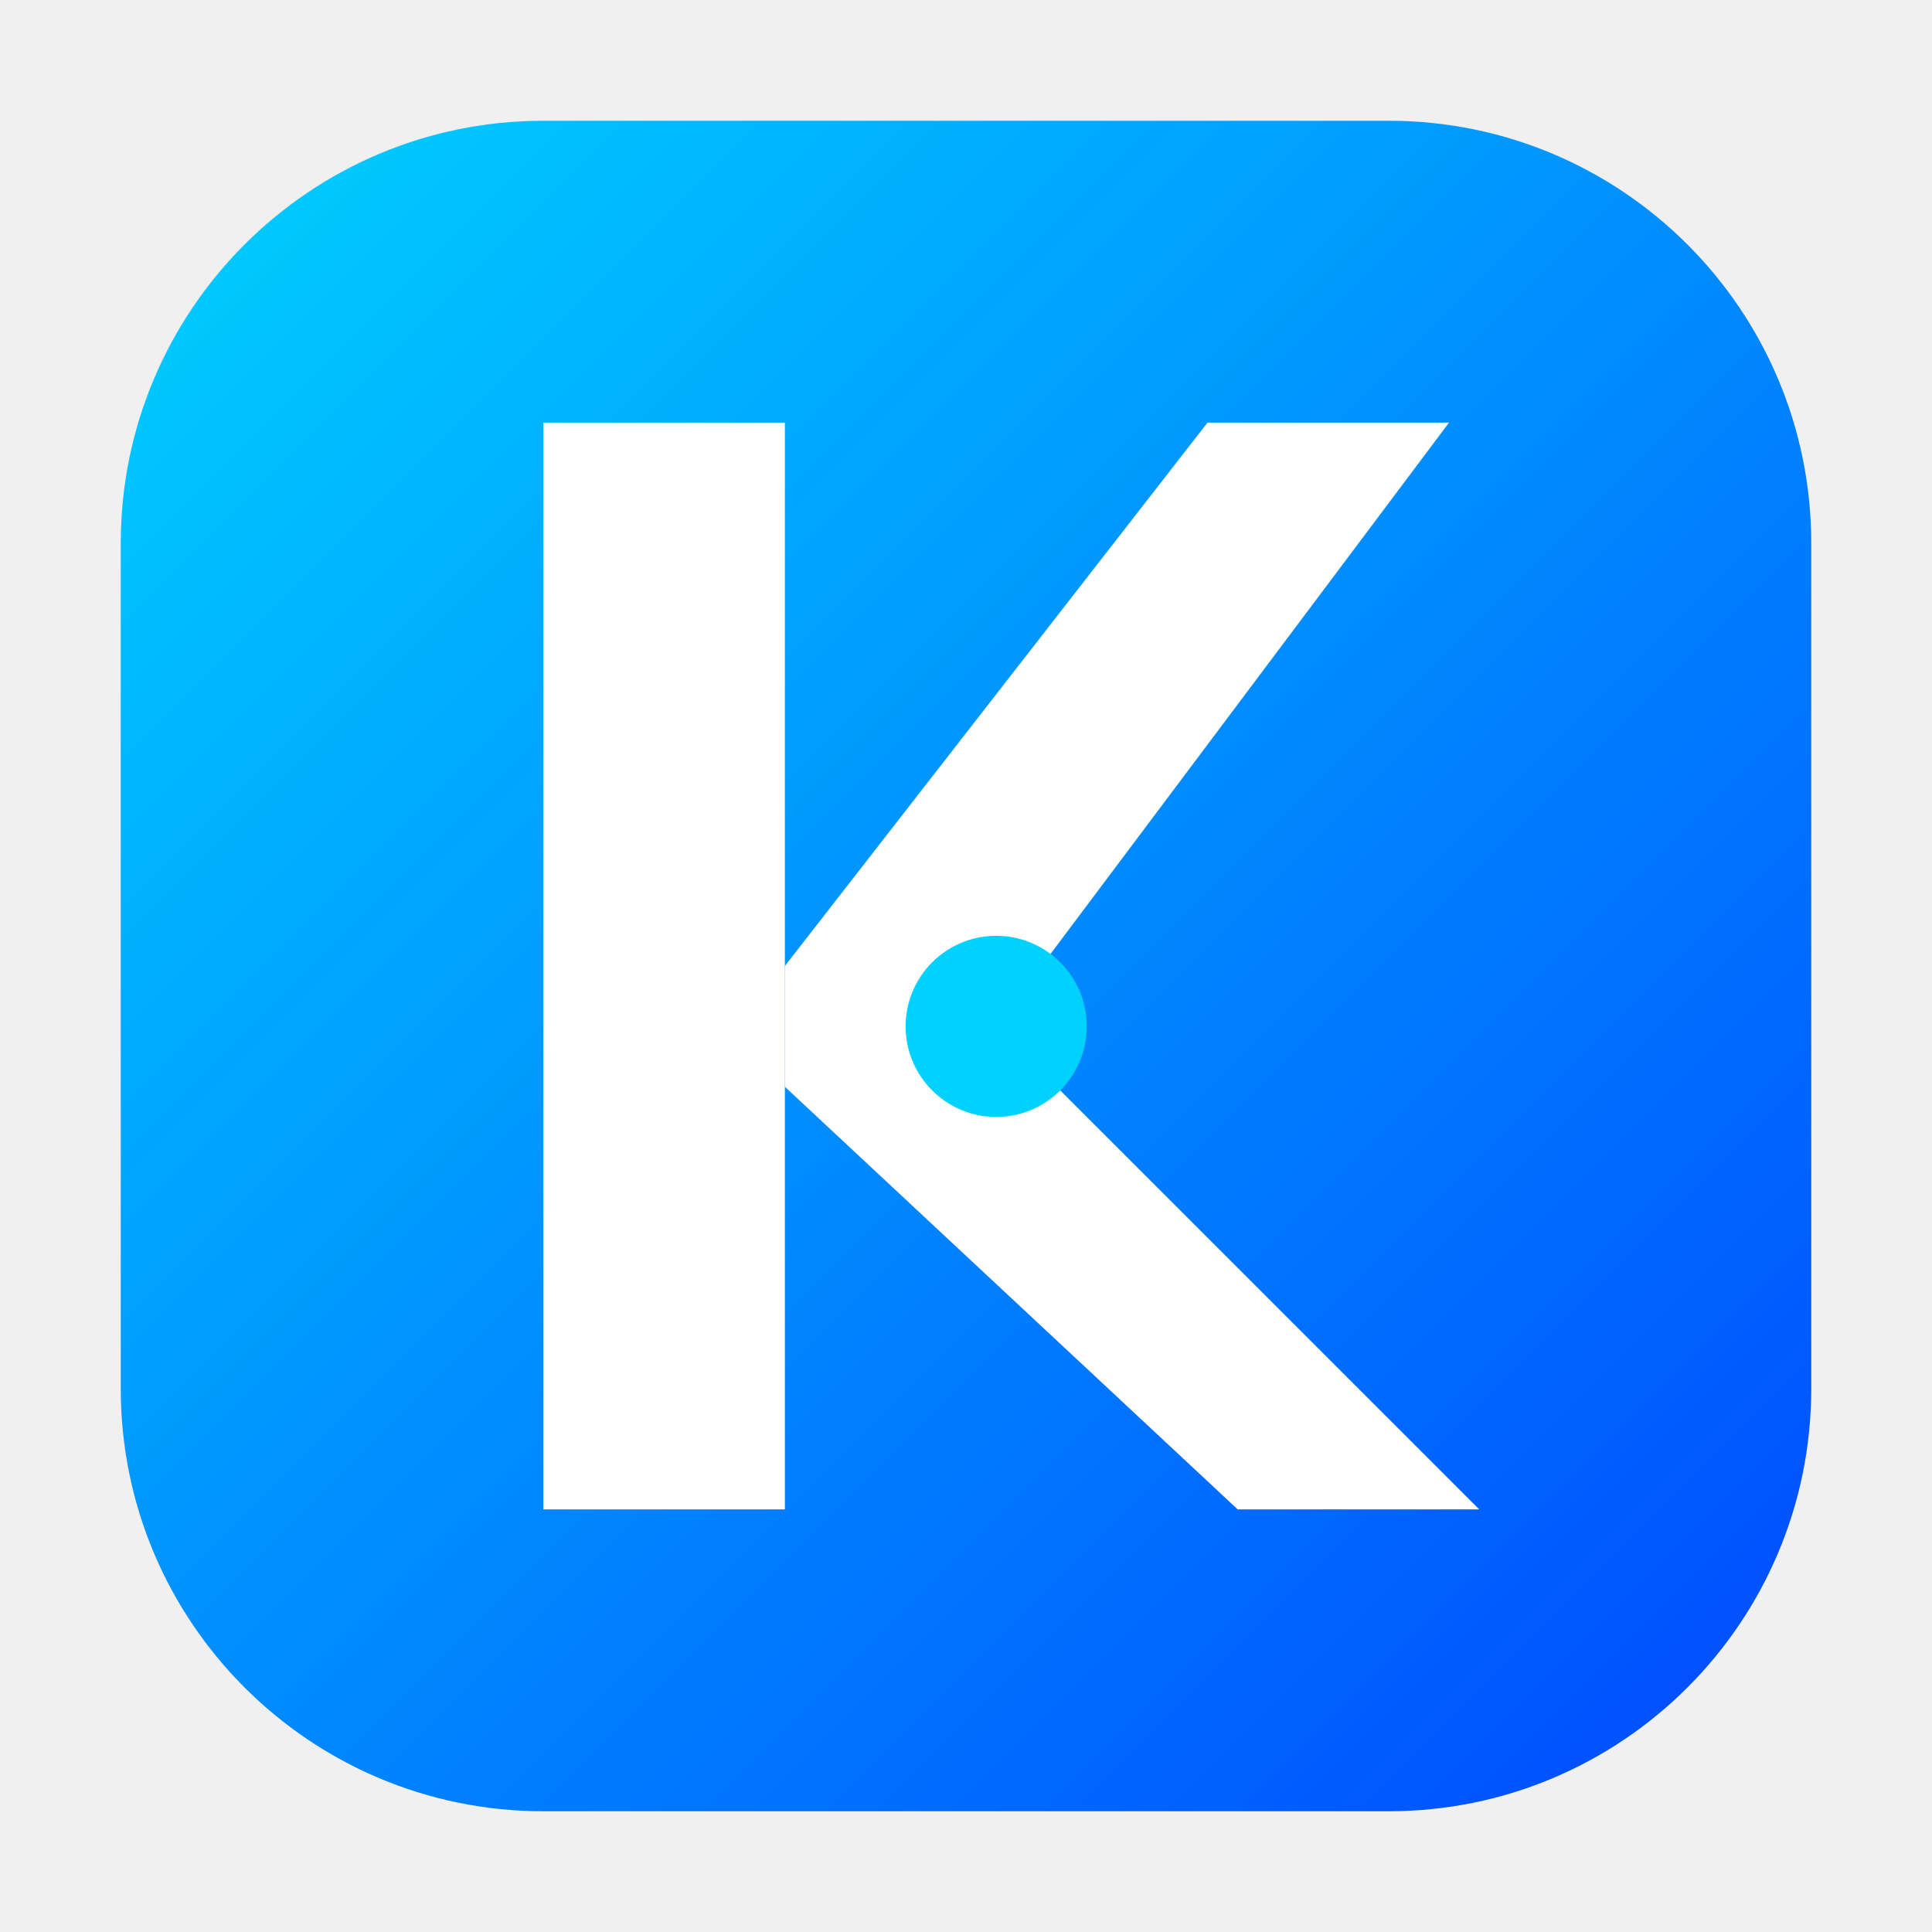
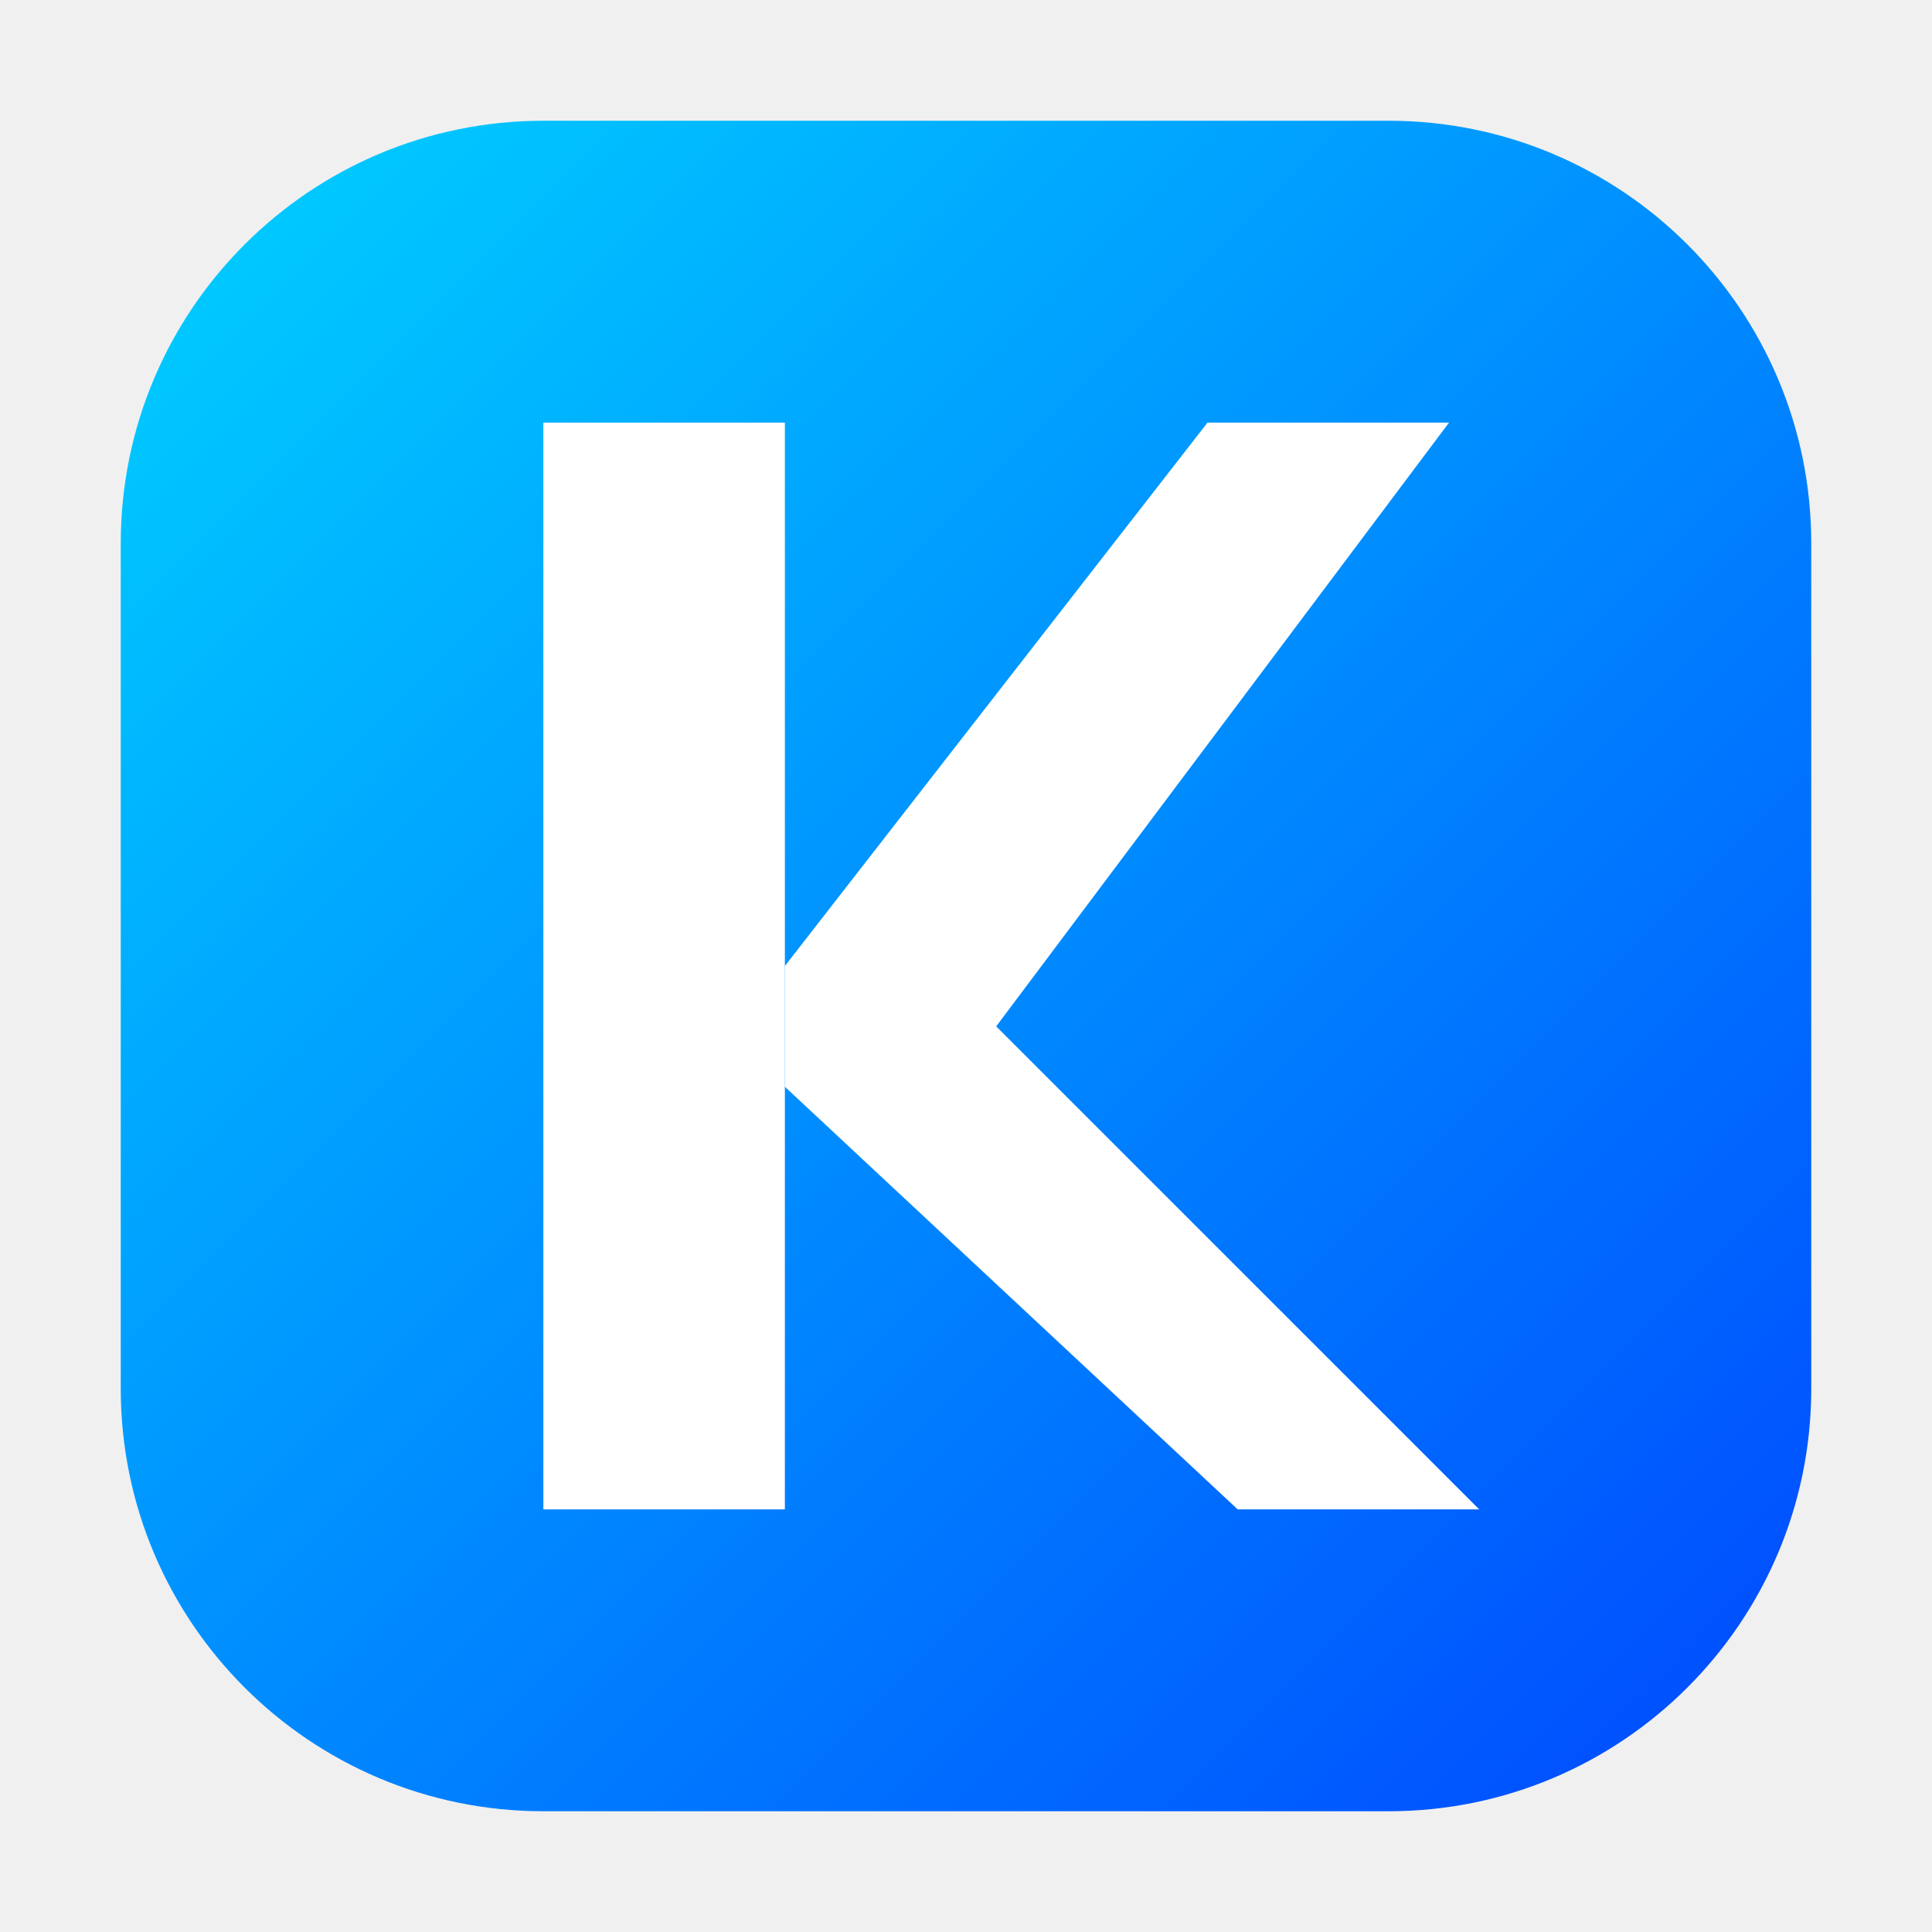
<svg xmlns="http://www.w3.org/2000/svg" viewBox="0 0 32 32" width="32" height="32">
  <defs>
    <linearGradient id="koraGrad" x1="0%" y1="0%" x2="100%" y2="100%">
      <stop offset="0%" stop-color="#00D2FF" />
      <stop offset="100%" stop-color="#0047FF" />
    </linearGradient>
  </defs>
  <rect x="2" y="2" width="28" height="28" rx="7" fill="url(#koraGrad)" />
  <path d="M 9 7 L 13 7 L 13 25 L 9 25 Z" fill="#FFFFFF" />
  <path d="M 13 16 L 20 7 L 24 7 L 16.5 17 L 24.5 25 L 20.5 25 L 13 18 Z" fill="#FFFFFF" />
-   <circle cx="16.5" cy="17" r="1.5" fill="#00D2FF" />
</svg>
